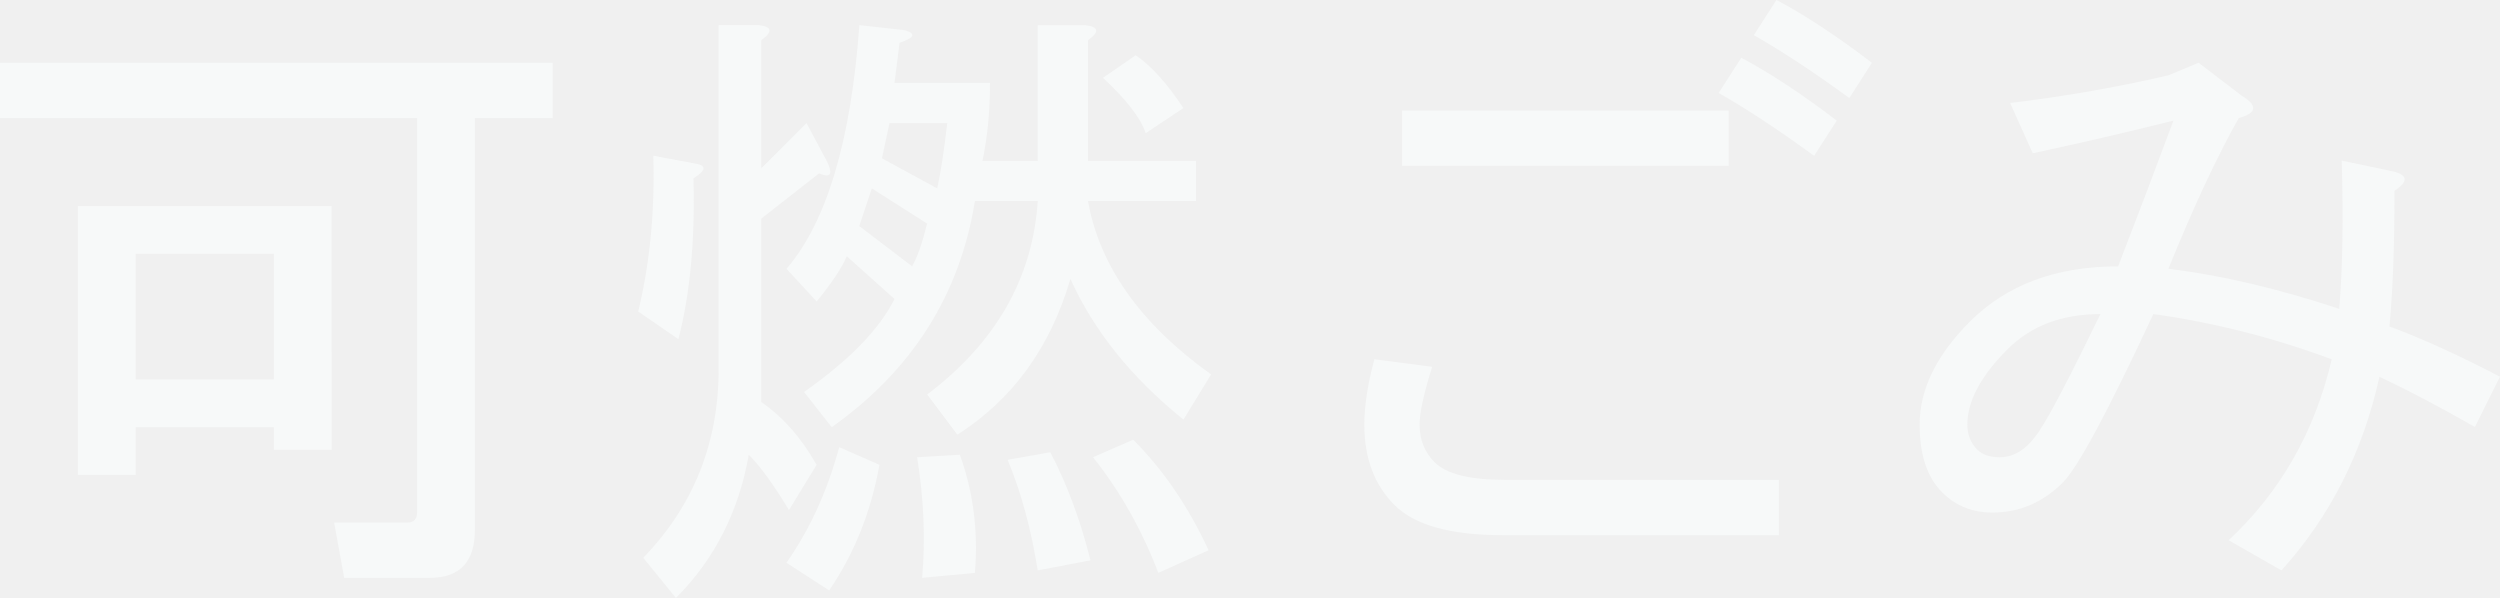
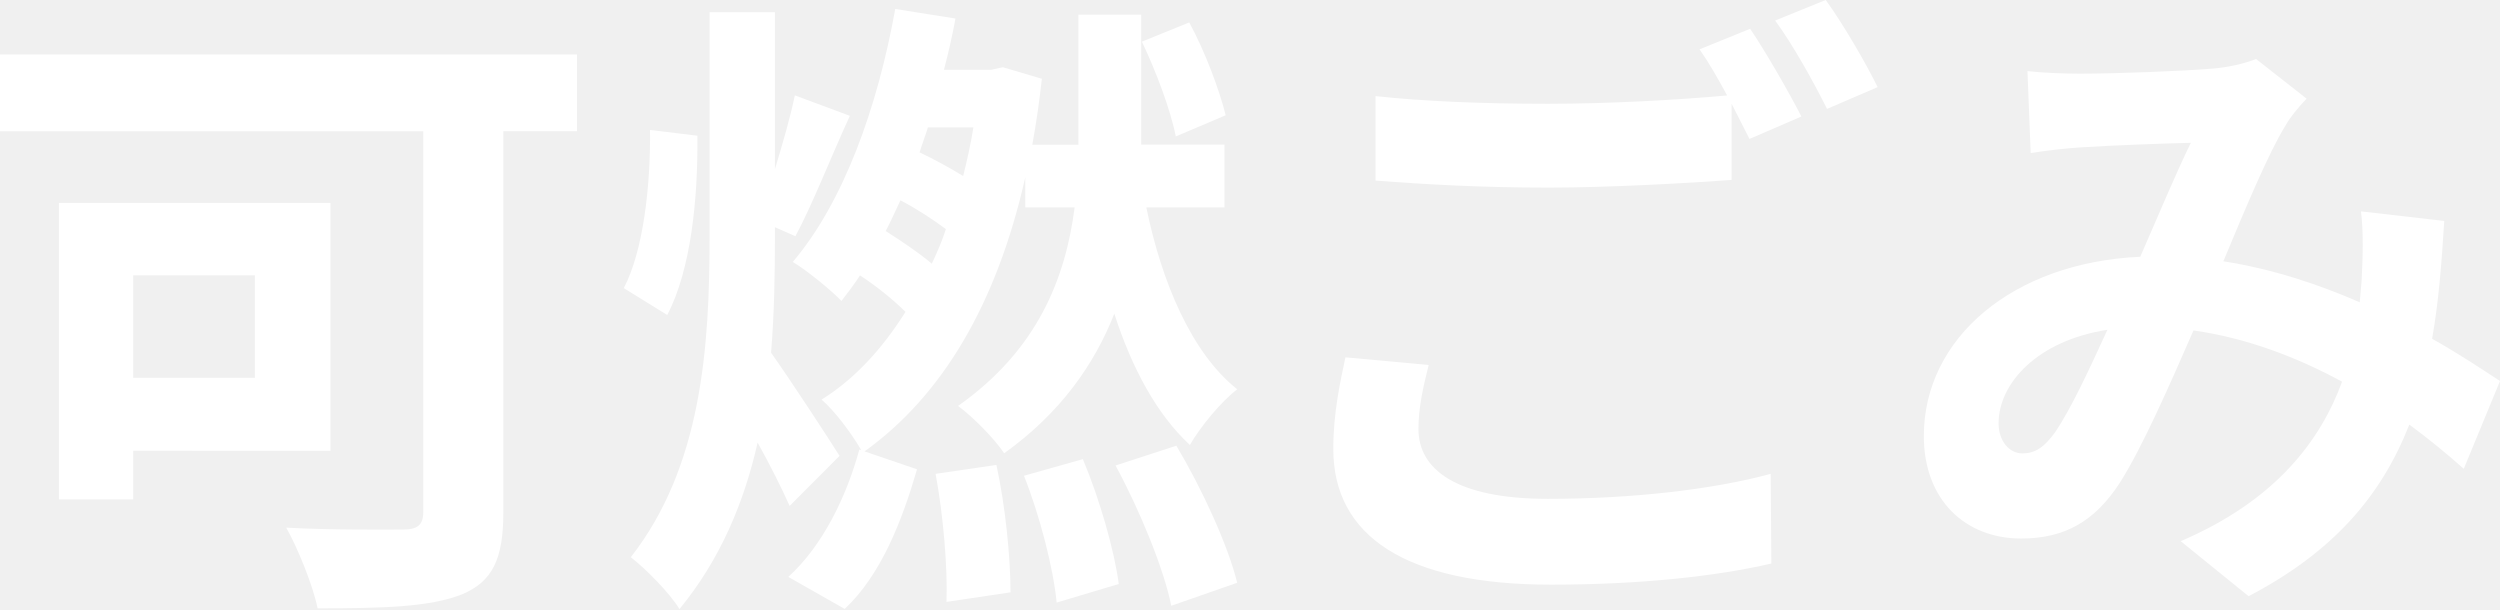
- <svg xmlns="http://www.w3.org/2000/svg" width="41.134mm" height="9.839mm" viewBox="0 0 41.134 9.839" version="1.1" id="svg863">
-   <defs id="defs857" />
-   <g id="layer1" transform="translate(-61.17899,-110.5455)">
-     <g id="text867" style="font-style:normal;font-weight:normal;font-size:10.583px;line-height:1.25;font-family:sans-serif;letter-spacing:0px;word-spacing:0px;fill:#000000;fill-opacity:1;stroke:none;stroke-width:0.265" aria-label="可燃ごみ">
-       <path id="path1394" style="fill:#f7f9f9;fill-opacity:1;stroke-width:0.265" d="m 61.179,111.579 h 9.095 v 0.909 h -1.282 v 6.78 q 0,0.785 -0.744,0.785 h -1.406 l -0.165,-0.909 h 1.199 q 0.165,0 0.165,-0.165 v -6.491 h -6.863 z m 5.457,6.367 h -0.951 v -0.372 H 63.411 v 0.785 h -0.951 v -4.423 h 4.175 z m -0.951,-3.225 H 63.411 v 2.067 h 2.274 z" />
-       <path id="path1396" style="fill:#f7f9f9;fill-opacity:1;stroke-width:0.265" d="m 80.651,117.449 q -1.282,-1.034 -1.86,-2.315 -0.496,1.695 -1.86,2.563 l -0.496,-0.661 q 1.695,-1.282 1.819,-3.183 h -1.034 q -0.372,2.315 -2.356,3.721 l -0.455,-0.579 q 1.116,-0.785 1.488,-1.53 l -0.785,-0.703 q -0.124,0.289 -0.496,0.744 l -0.496,-0.537 q 0.992,-1.158 1.199,-4.01 l 0.744,0.083 q 0.289,0.083 -0.083,0.207 l -0.083,0.661 h 1.571 q 0,0.703 -0.124,1.282 h 0.91 v -2.232 h 0.785 q 0.331,0.041 0.041,0.248 v 1.984 h 1.778 v 0.661 h -1.778 q 0.289,1.612 2.026,2.853 z m -4.299,2.604 q 0.083,-0.951 -0.083,-1.984 l 0.703,-0.041 q 0.331,0.91 0.248,1.943 z m -0.703,-1.86 q -0.207,1.158 -0.827,2.067 l -0.703,-0.455 q 0.579,-0.827 0.868,-1.902 z m 0.537,-3.266 q 0.124,-0.207 0.248,-0.703 l -0.91,-0.579 -0.207,0.62 z m -3.597,-1.695 q 0.331,0.041 0,0.248 0.041,1.53 -0.248,2.646 l -0.661,-0.455 q 0.289,-1.199 0.248,-2.563 z m 1.86,-0.661 0.331,0.62 q 0.165,0.331 -0.124,0.207 l -0.951,0.744 v 3.018 q 0.537,0.372 0.91,1.034 l -0.455,0.744 q -0.372,-0.62 -0.661,-0.91 -0.248,1.406 -1.199,2.356 l -0.537,-0.661 q 1.24,-1.282 1.24,-3.101 v -5.664 h 0.661 q 0.331,0.041 0.041,0.248 v 2.108 z m 5.416,-1.116 q 0.372,0.248 0.785,0.868 l -0.62,0.413 q -0.124,-0.372 -0.703,-0.91 z m -4.051,1.116 -0.124,0.579 0.91,0.496 q 0.083,-0.372 0.165,-1.075 z m 4.424,7.4 q -0.413,-1.075 -1.075,-1.902 l 0.661,-0.289 q 0.744,0.744 1.24,1.819 z m -1.778,-1.984 q 0.413,0.785 0.661,1.778 l -0.868,0.165 q -0.165,-1.034 -0.496,-1.819 z" />
-       <path id="path1398" style="fill:#f7f9f9;fill-opacity:1;stroke-width:0.265" d="m 90.449,118.442 v 0.909 h -4.548 q -1.282,0 -1.778,-0.496 -0.496,-0.496 -0.496,-1.323 0,-0.455 0.165,-1.075 l 0.951,0.124 q -0.207,0.661 -0.207,0.951 0,0.372 0.248,0.62 0.289,0.289 1.158,0.289 z m -6.201,-5.168 v -0.909 h 5.374 v 0.909 z m 6.16,-2.729 q 0.703,0.372 1.571,1.034 l -0.372,0.579 q -0.91,-0.661 -1.571,-1.034 z m -0.579,0.951 q 0.703,0.372 1.571,1.034 l -0.372,0.579 q -0.91,-0.661 -1.571,-1.034 z" />
-       <path id="path1400" style="fill:#f7f9f9;fill-opacity:1;stroke-width:0.265" d="m 100.329,116.747 q -0.413,1.86 -1.612,3.183 l -0.868,-0.496 q 1.282,-1.199 1.695,-2.977 -1.447,-0.537 -2.935,-0.744 -1.116,2.398 -1.488,2.77 -0.496,0.496 -1.158,0.496 -0.496,0 -0.827,-0.331 -0.372,-0.372 -0.372,-1.116 0,-0.868 0.827,-1.695 0.91,-0.909 2.439,-0.909 0.496,-1.282 0.91,-2.398 -1.158,0.289 -2.315,0.537 l -0.372,-0.827 q 1.364,-0.165 2.604,-0.455 l 0.496,-0.207 0.703,0.537 q 0.413,0.248 -0.041,0.372 -0.537,0.951 -1.158,2.48 1.323,0.165 2.811,0.661 0.083,-0.992 0.041,-2.439 l 0.785,0.165 q 0.455,0.083 0.083,0.331 0,1.364 -0.083,2.232 0.785,0.289 1.819,0.827 l -0.413,0.827 q -0.868,-0.496 -1.571,-0.827 z m -4.589,-1.034 q -0.951,0 -1.53,0.579 -0.661,0.661 -0.661,1.24 0,0.248 0.165,0.413 0.124,0.124 0.372,0.124 0.372,0 0.661,-0.455 0.248,-0.372 0.992,-1.902 z" />
+ <svg xmlns="http://www.w3.org/2000/svg" id="svg4896" version="1.1" viewBox="0 0 30.299 7.381" height="7.381mm" width="30.299mm">
+   <defs id="defs4890" />
+   <g transform="translate(-77.50296,-123.2212)" id="layer1">
+     <g id="text4900" style="font-style:normal;font-variant:normal;font-weight:bold;font-stretch:normal;font-size:7.761px;line-height:1.25;font-family:'Noto Sans CJK JP';-inkscape-font-specification:'Noto Sans CJK JP, Bold';font-variant-ligatures:normal;font-variant-caps:normal;font-variant-numeric:normal;font-feature-settings:normal;text-align:start;letter-spacing:0px;word-spacing:0px;writing-mode:lr-tb;text-anchor:start;fill:#000000;fill-opacity:1;stroke:none;stroke-width:0.265" aria-label="可燃ごみ">
+       <path id="path4902" style="fill:#ffffff;stroke-width:0.265" d="m 80.592,126.558 v 1.242 h -1.475 v -1.242 z m 0.916,2.127 v -3.004 h -3.291 v 3.593 h 0.9 v -0.59 z m 2.988,-4.804 h -6.993 v 0.931 h 5.13 v 4.61 c 0,0.163 -0.07,0.217 -0.248,0.217 -0.186,0 -0.861,0.008 -1.413,-0.023 0.14,0.248 0.326,0.706 0.38,0.978 0.792,0 1.366,-0.015 1.754,-0.171 0.365,-0.155 0.497,-0.427 0.497,-0.986 v -4.626 h 0.893 z" />
+       <path id="path4904" style="fill:#ffffff;stroke-width:0.265" d="m 92.358,124.618 c -0.078,-0.31 -0.248,-0.768 -0.442,-1.125 l -0.574,0.233 c 0.171,0.357 0.349,0.83 0.411,1.149 z m -6.768,2.421 c 0.287,-0.551 0.373,-1.405 0.365,-2.173 l -0.574,-0.07 c 0.008,0.691 -0.085,1.475 -0.318,1.917 z m 2.088,1.707 c -0.116,-0.186 -0.598,-0.924 -0.83,-1.25 0.039,-0.473 0.047,-0.955 0.047,-1.42 v -0.101 l 0.248,0.109 c 0.202,-0.373 0.435,-0.97 0.66,-1.459 l -0.667,-0.248 c -0.054,0.264 -0.147,0.582 -0.241,0.893 v -1.901 h -0.792 v 2.709 c 0,1.343 -0.093,2.794 -0.955,3.896 0.179,0.14 0.466,0.427 0.59,0.629 0.497,-0.605 0.784,-1.296 0.947,-2.018 0.155,0.279 0.295,0.559 0.388,0.768 z m 0.559,-2.724 c 0.062,-0.116 0.116,-0.241 0.179,-0.373 0.194,0.101 0.396,0.233 0.551,0.349 -0.047,0.147 -0.109,0.287 -0.171,0.419 -0.155,-0.132 -0.365,-0.272 -0.559,-0.396 z m 1.063,-1.257 c -0.031,0.202 -0.078,0.404 -0.124,0.59 -0.163,-0.101 -0.349,-0.202 -0.528,-0.287 0.031,-0.101 0.07,-0.202 0.101,-0.303 z m 0.629,0.97 h 0.598 c -0.109,0.846 -0.442,1.723 -1.413,2.406 0.171,0.124 0.442,0.396 0.559,0.574 0.683,-0.489 1.094,-1.079 1.335,-1.692 0.21,0.652 0.512,1.218 0.916,1.591 0.124,-0.217 0.38,-0.528 0.574,-0.675 -0.551,-0.435 -0.916,-1.296 -1.102,-2.204 h 0.947 v -0.761 h -1.009 v -0.085 -1.49 h -0.761 v 1.475 0.101 h -0.559 c 0.047,-0.256 0.085,-0.52 0.116,-0.799 l -0.473,-0.14 -0.14,0.031 h -0.574 c 0.054,-0.202 0.101,-0.411 0.14,-0.621 l -0.73,-0.116 c -0.217,1.203 -0.629,2.344 -1.242,3.066 0.171,0.101 0.473,0.349 0.59,0.473 0.078,-0.101 0.155,-0.202 0.225,-0.31 0.202,0.132 0.404,0.295 0.551,0.442 -0.287,0.458 -0.629,0.823 -1.017,1.063 0.155,0.132 0.365,0.411 0.481,0.613 l -0.023,-0.008 c -0.155,0.567 -0.442,1.164 -0.861,1.544 l 0.683,0.388 c 0.442,-0.411 0.699,-1.079 0.877,-1.692 l -0.636,-0.217 c 0.939,-0.675 1.599,-1.777 1.948,-3.322 z m -1.087,3.229 c 0.093,0.497 0.147,1.141 0.132,1.552 l 0.776,-0.116 c 0,-0.419 -0.062,-1.048 -0.171,-1.544 z m 1.071,0.023 c 0.194,0.489 0.357,1.125 0.396,1.537 l 0.753,-0.225 c -0.054,-0.411 -0.233,-1.032 -0.435,-1.513 z m 1.11,-0.124 c 0.295,0.543 0.59,1.265 0.675,1.7 l 0.799,-0.279 c -0.109,-0.45 -0.427,-1.141 -0.737,-1.661 z" />
+       <path id="path4906" style="fill:#ffffff;stroke-width:0.265" d="m 93.809,127.552 c -0.062,0.295 -0.147,0.667 -0.147,1.11 0,1.056 0.877,1.645 2.639,1.645 1.079,0 2.002,-0.101 2.67,-0.256 l -0.008,-1.087 c -0.683,0.186 -1.661,0.303 -2.701,0.303 -1.11,0 -1.568,-0.357 -1.568,-0.846 0,-0.256 0.054,-0.497 0.124,-0.776 z m 4.292,-3.733 c 0.109,0.155 0.225,0.357 0.334,0.559 -0.59,0.054 -1.436,0.101 -2.173,0.101 -0.807,0 -1.521,-0.031 -2.088,-0.093 v 1.024 c 0.621,0.047 1.288,0.085 2.095,0.085 0.73,0 1.684,-0.054 2.22,-0.093 v -0.924 c 0.078,0.155 0.155,0.303 0.217,0.427 l 0.629,-0.272 c -0.147,-0.287 -0.427,-0.776 -0.621,-1.063 z m 0.916,-0.349 c 0.217,0.295 0.466,0.745 0.629,1.071 l 0.613,-0.264 c -0.132,-0.272 -0.419,-0.768 -0.629,-1.056 z" />
+       <path id="path4908" style="fill:#ffffff;stroke-width:0.265" d="m 102.416,128.452 c -0.14,0.194 -0.248,0.264 -0.404,0.264 -0.155,0 -0.287,-0.147 -0.287,-0.365 0,-0.481 0.466,-1.001 1.319,-1.133 -0.217,0.473 -0.435,0.947 -0.629,1.234 z m 5.386,-0.613 c -0.225,-0.147 -0.504,-0.334 -0.823,-0.512 0.078,-0.435 0.116,-0.916 0.147,-1.428 l -1.009,-0.116 c 0.031,0.248 0.023,0.543 0.008,0.838 -0.008,0.085 -0.015,0.171 -0.023,0.264 -0.497,-0.217 -1.056,-0.404 -1.653,-0.497 0.272,-0.652 0.551,-1.319 0.753,-1.645 0.062,-0.109 0.147,-0.21 0.256,-0.326 l -0.613,-0.481 c -0.132,0.054 -0.334,0.101 -0.52,0.116 -0.357,0.031 -1.18,0.062 -1.614,0.062 -0.171,0 -0.435,-0.008 -0.636,-0.031 l 0.039,0.993 c 0.194,-0.031 0.466,-0.062 0.629,-0.07 0.349,-0.023 1.009,-0.047 1.312,-0.054 -0.179,0.365 -0.396,0.885 -0.613,1.381 -1.544,0.07 -2.623,0.986 -2.623,2.173 0,0.776 0.504,1.242 1.18,1.242 0.528,0 0.893,-0.21 1.195,-0.675 0.272,-0.427 0.605,-1.187 0.893,-1.847 0.652,0.093 1.257,0.326 1.801,0.621 -0.256,0.699 -0.792,1.436 -1.956,1.933 l 0.823,0.667 c 1.024,-0.536 1.607,-1.211 1.948,-2.08 0.233,0.171 0.458,0.357 0.66,0.536 z" />
    </g>
  </g>
</svg>
